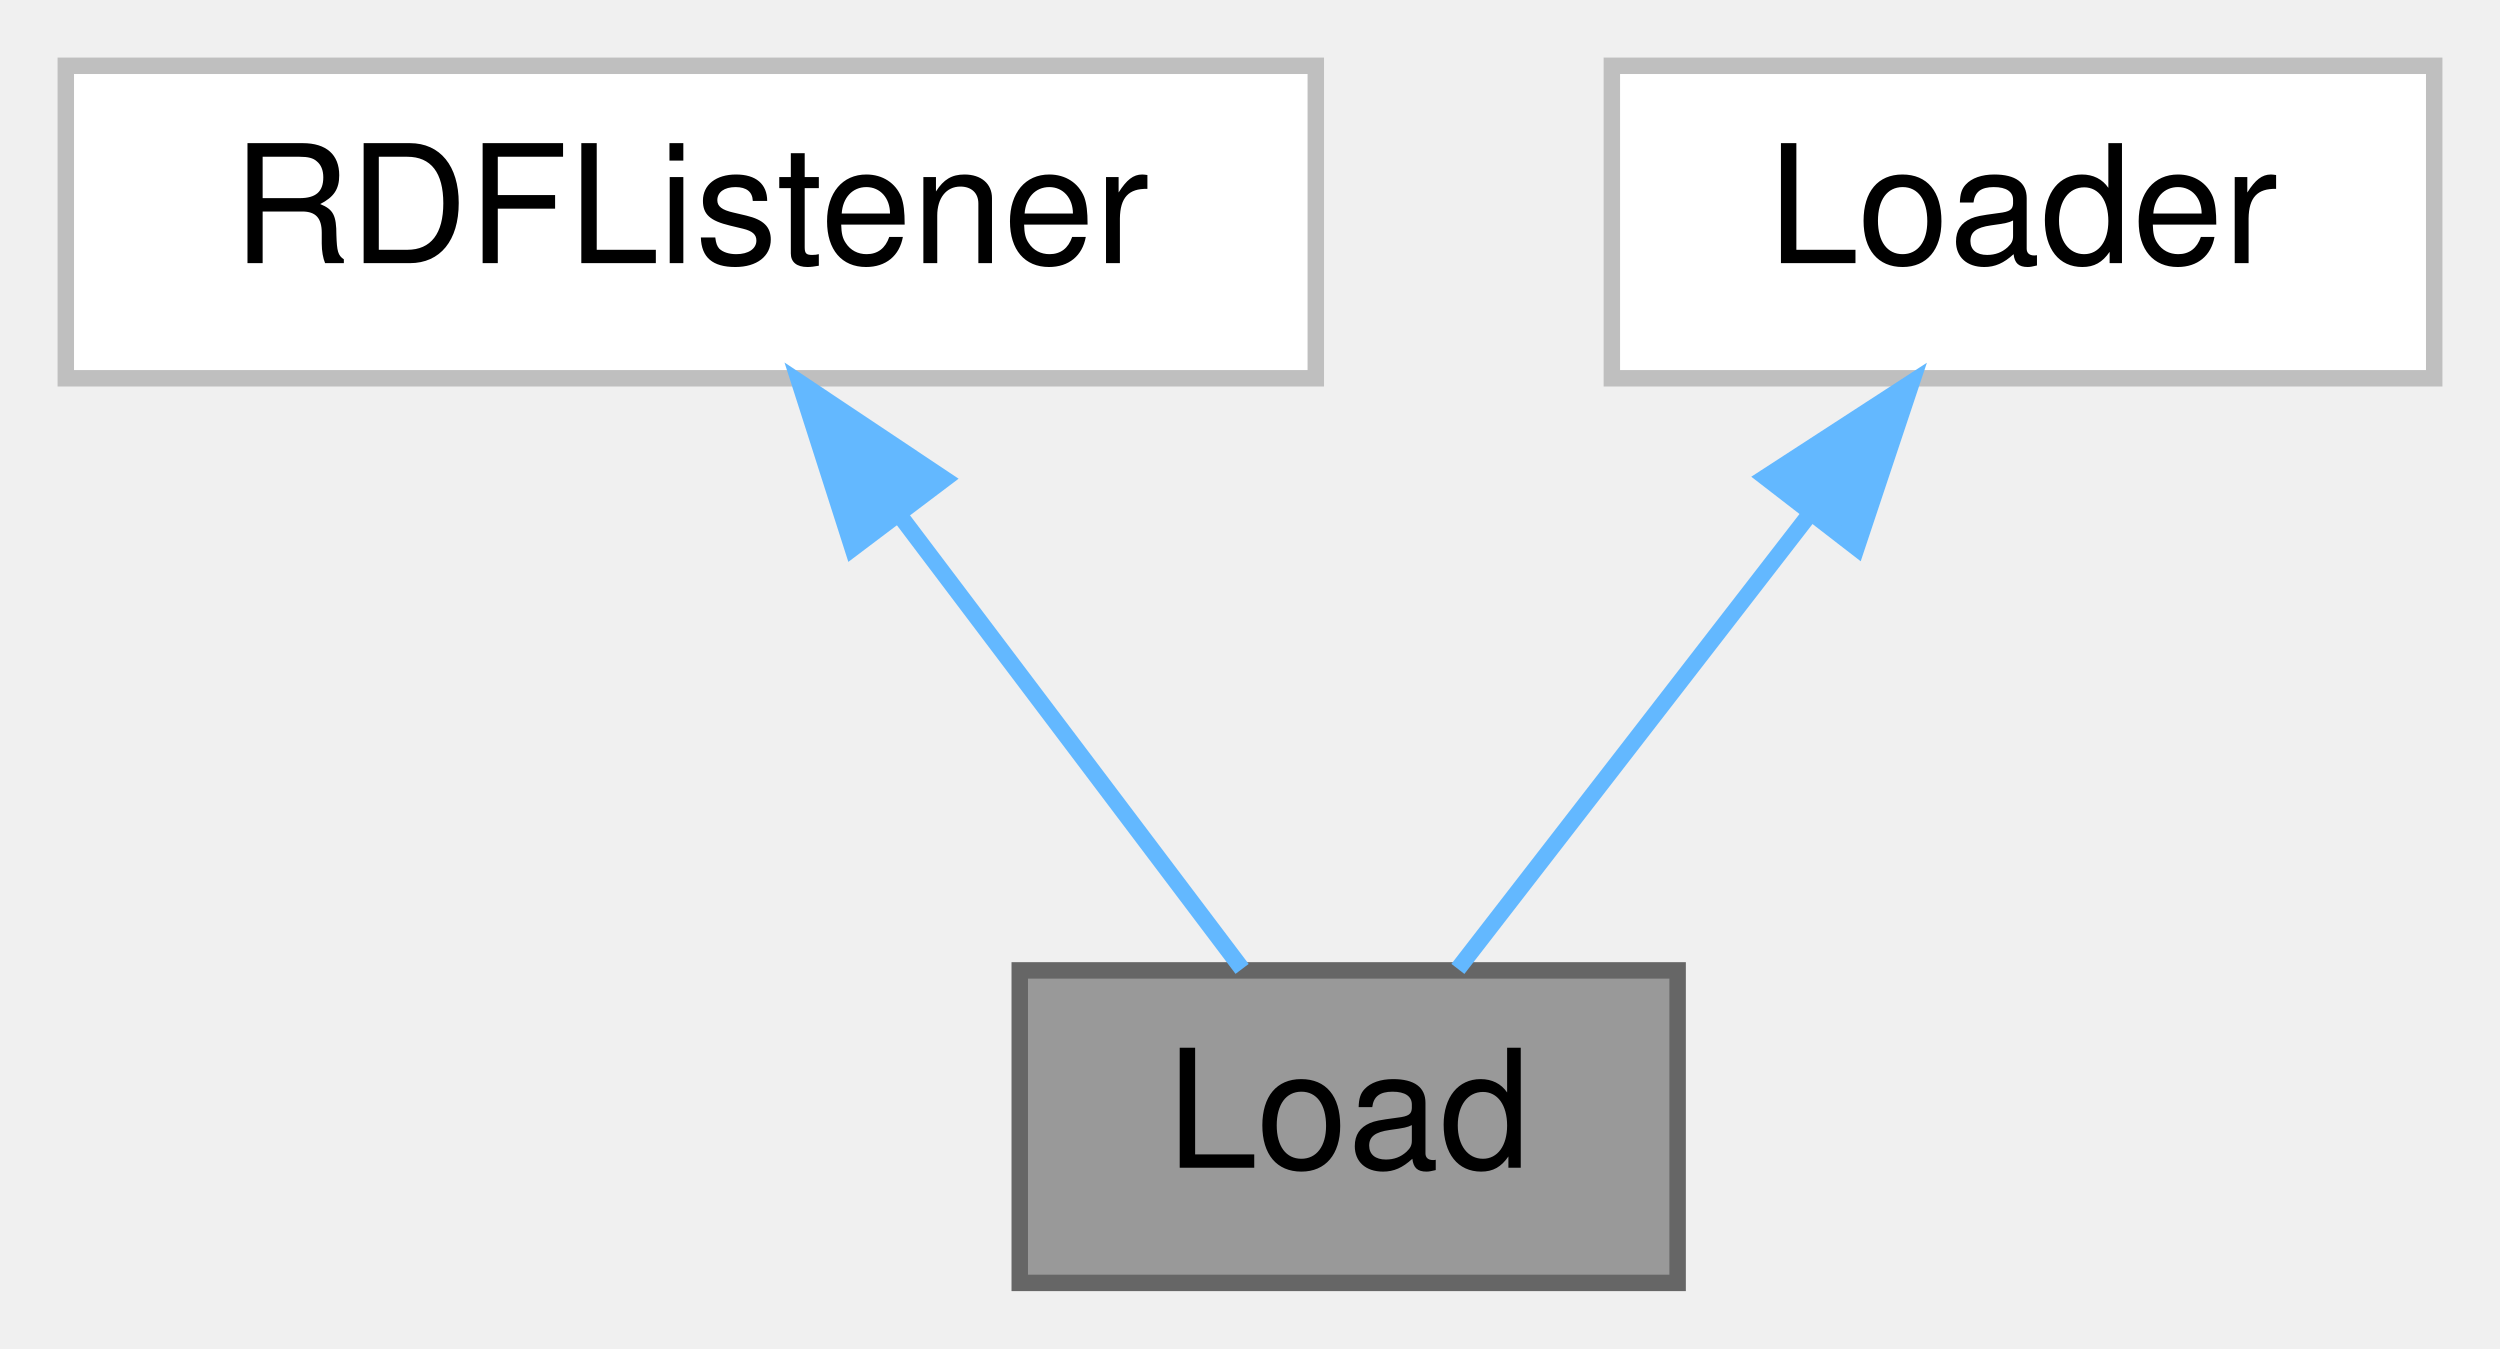
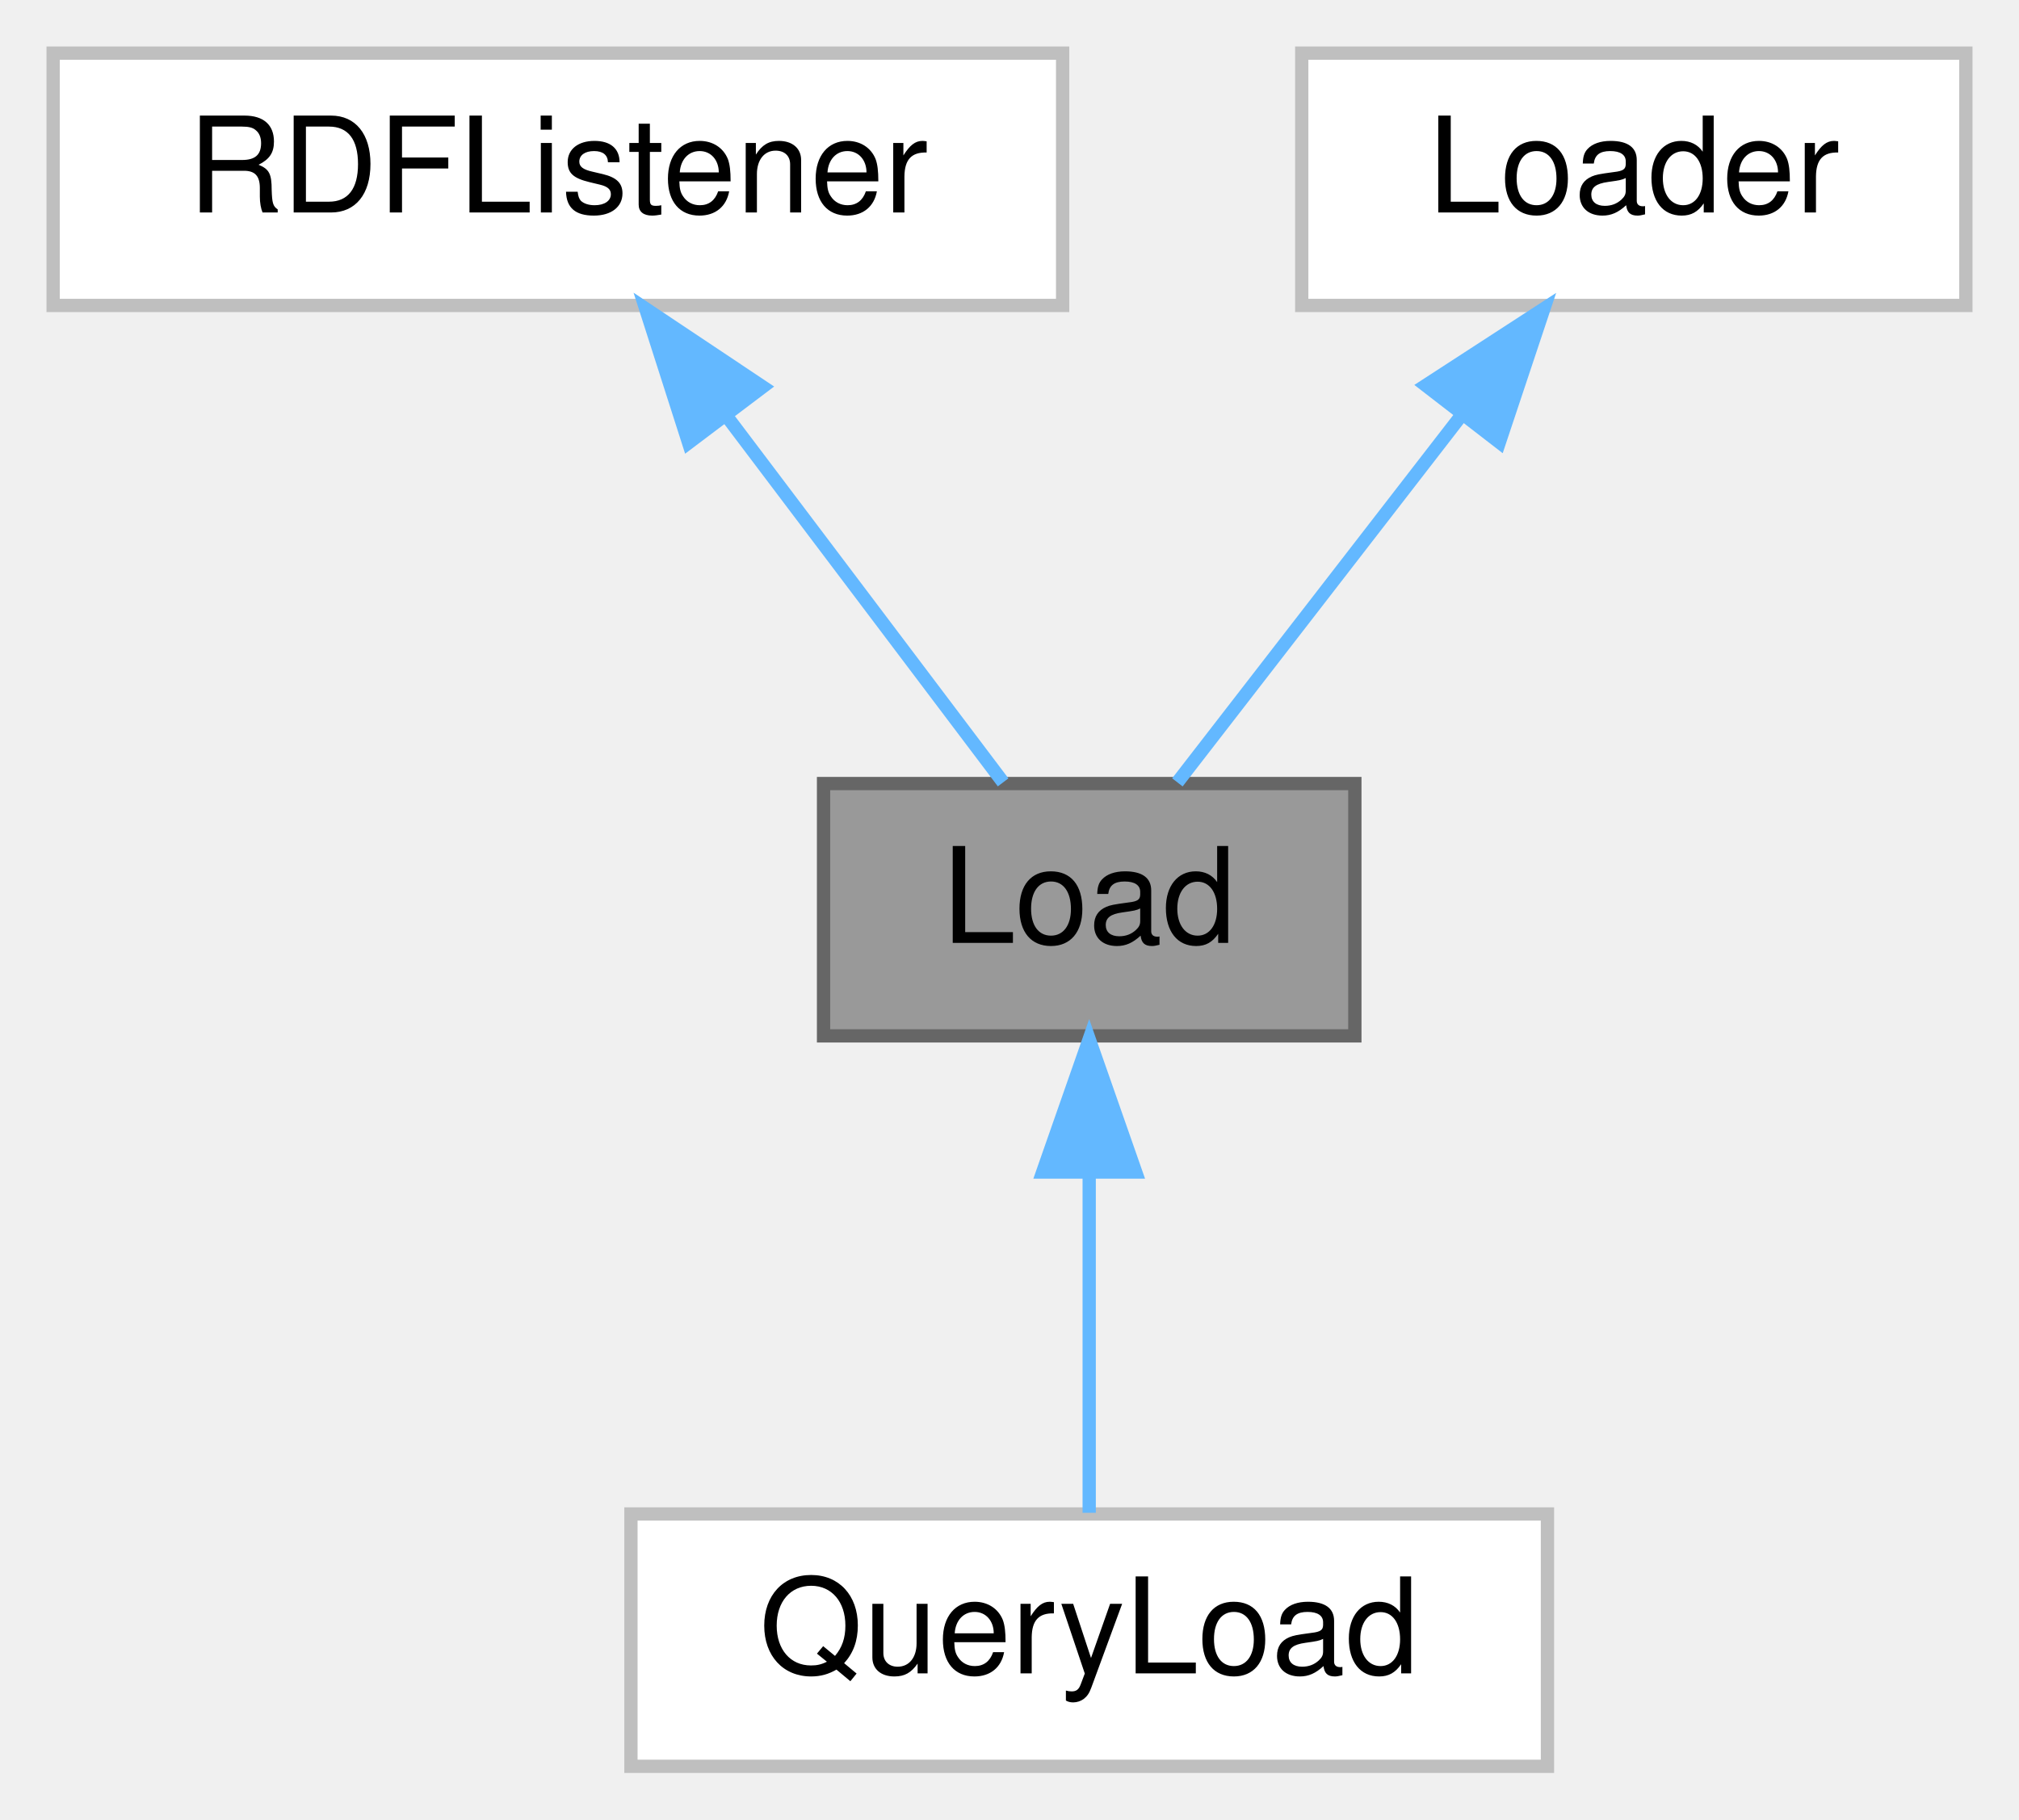
- <svg xmlns="http://www.w3.org/2000/svg" xmlns:xlink="http://www.w3.org/1999/xlink" width="152pt" height="82pt" viewBox="0.00 0.00 152.00 82.00">
-   <g id="graph0" class="graph" transform="scale(1 1) rotate(0) translate(4 78)">
+ <svg xmlns="http://www.w3.org/2000/svg" xmlns:xlink="http://www.w3.org/1999/xlink" width="152pt" height="137pt" viewBox="0.00 0.00 152.00 137.00">
+   <g id="graph0" class="graph" transform="scale(1 1) rotate(0) translate(4 133)">
    <g id="Node000001" class="node">
      <g id="a_Node000001">
        <a xlink:title="Translate an RDF/XML document into a Graph use ARP.">
-           <polygon fill="#999999" stroke="#666666" points="98,-19 58,-19 58,0 98,0 98,-19" />
-           <text text-anchor="middle" x="78" y="-7" font-family="Helvetica,sans-Serif" font-size="10.00">Load</text>
+           <polygon fill="#999999" stroke="#666666" points="98,-74 58,-74 58,-55 98,-55 98,-74" />
+           <text text-anchor="middle" x="78" y="-62" font-family="Helvetica,sans-Serif" font-size="10.00">Load</text>
+         </a>
+       </g>
+     </g>
+     <g id="Node000004" class="node">
+       <g id="a_Node000004">
+         <a xlink:href="classfr_1_1inria_1_1corese_1_1core_1_1load_1_1QueryLoad.html" target="_top" xlink:title=" ">
+           <polygon fill="white" stroke="#bfbfbf" points="112.5,-19 43.5,-19 43.5,0 112.5,0 112.5,-19" />
+           <text text-anchor="middle" x="78" y="-7" font-family="Helvetica,sans-Serif" font-size="10.00">QueryLoad</text>
+         </a>
+       </g>
+     </g>
+     <g id="edge3_Node000001_Node000004" class="edge">
+       <g id="a_edge3_Node000001_Node000004">
+         <a xlink:title=" ">
+           <path fill="none" stroke="#63b8ff" d="M78,-44.66C78,-35.93 78,-25.99 78,-19.09" />
+           <polygon fill="#63b8ff" stroke="#63b8ff" points="74.5,-44.75 78,-54.75 81.5,-44.75 74.5,-44.75" />
        </a>
      </g>
    </g>
    <g id="Node000002" class="node">
      <g id="a_Node000002">
        <a xlink:title=" ">
-           <polygon fill="white" stroke="#bfbfbf" points="76,-74 0,-74 0,-55 76,-55 76,-74" />
-           <text text-anchor="middle" x="38" y="-62" font-family="Helvetica,sans-Serif" font-size="10.00">RDFListener</text>
+           <polygon fill="white" stroke="#bfbfbf" points="76,-129 0,-129 0,-110 76,-110 76,-129" />
+           <text text-anchor="middle" x="38" y="-117" font-family="Helvetica,sans-Serif" font-size="10.00">RDFListener</text>
        </a>
      </g>
    </g>
    <g id="edge1_Node000001_Node000002" class="edge">
      <g id="a_edge1_Node000001_Node000002">
        <a xlink:title=" ">
-           <path fill="none" stroke="#63b8ff" d="M50.7,-46.67C57.63,-37.5 65.91,-26.52 71.52,-19.09" />
-           <polygon fill="#63b8ff" stroke="#63b8ff" points="47.84,-44.66 44.61,-54.75 53.42,-48.87 47.84,-44.66" />
+           <path fill="none" stroke="#63b8ff" d="M50.7,-101.67C57.63,-92.5 65.91,-81.52 71.52,-74.09" />
+           <polygon fill="#63b8ff" stroke="#63b8ff" points="47.84,-99.66 44.61,-109.75 53.42,-103.87 47.84,-99.66" />
        </a>
      </g>
    </g>
    <g id="Node000003" class="node">
      <g id="a_Node000003">
        <a xlink:title=" ">
-           <polygon fill="white" stroke="#bfbfbf" points="144,-74 94,-74 94,-55 144,-55 144,-74" />
-           <text text-anchor="middle" x="119" y="-62" font-family="Helvetica,sans-Serif" font-size="10.00">Loader</text>
+           <polygon fill="white" stroke="#bfbfbf" points="144,-129 94,-129 94,-110 144,-110 144,-129" />
+           <text text-anchor="middle" x="119" y="-117" font-family="Helvetica,sans-Serif" font-size="10.00">Loader</text>
        </a>
      </g>
    </g>
    <g id="edge2_Node000001_Node000003" class="edge">
      <g id="a_edge2_Node000001_Node000003">
        <a xlink:title=" ">
-           <path fill="none" stroke="#63b8ff" d="M105.98,-46.67C98.88,-37.5 90.4,-26.52 84.64,-19.09" />
-           <polygon fill="#63b8ff" stroke="#63b8ff" points="103.34,-48.98 112.23,-54.75 108.88,-44.7 103.34,-48.98" />
+           <path fill="none" stroke="#63b8ff" d="M105.98,-101.67C98.88,-92.5 90.4,-81.52 84.64,-74.09" />
+           <polygon fill="#63b8ff" stroke="#63b8ff" points="103.34,-103.98 112.23,-109.75 108.88,-99.7 103.34,-103.98" />
        </a>
      </g>
    </g>
  </g>
</svg>
